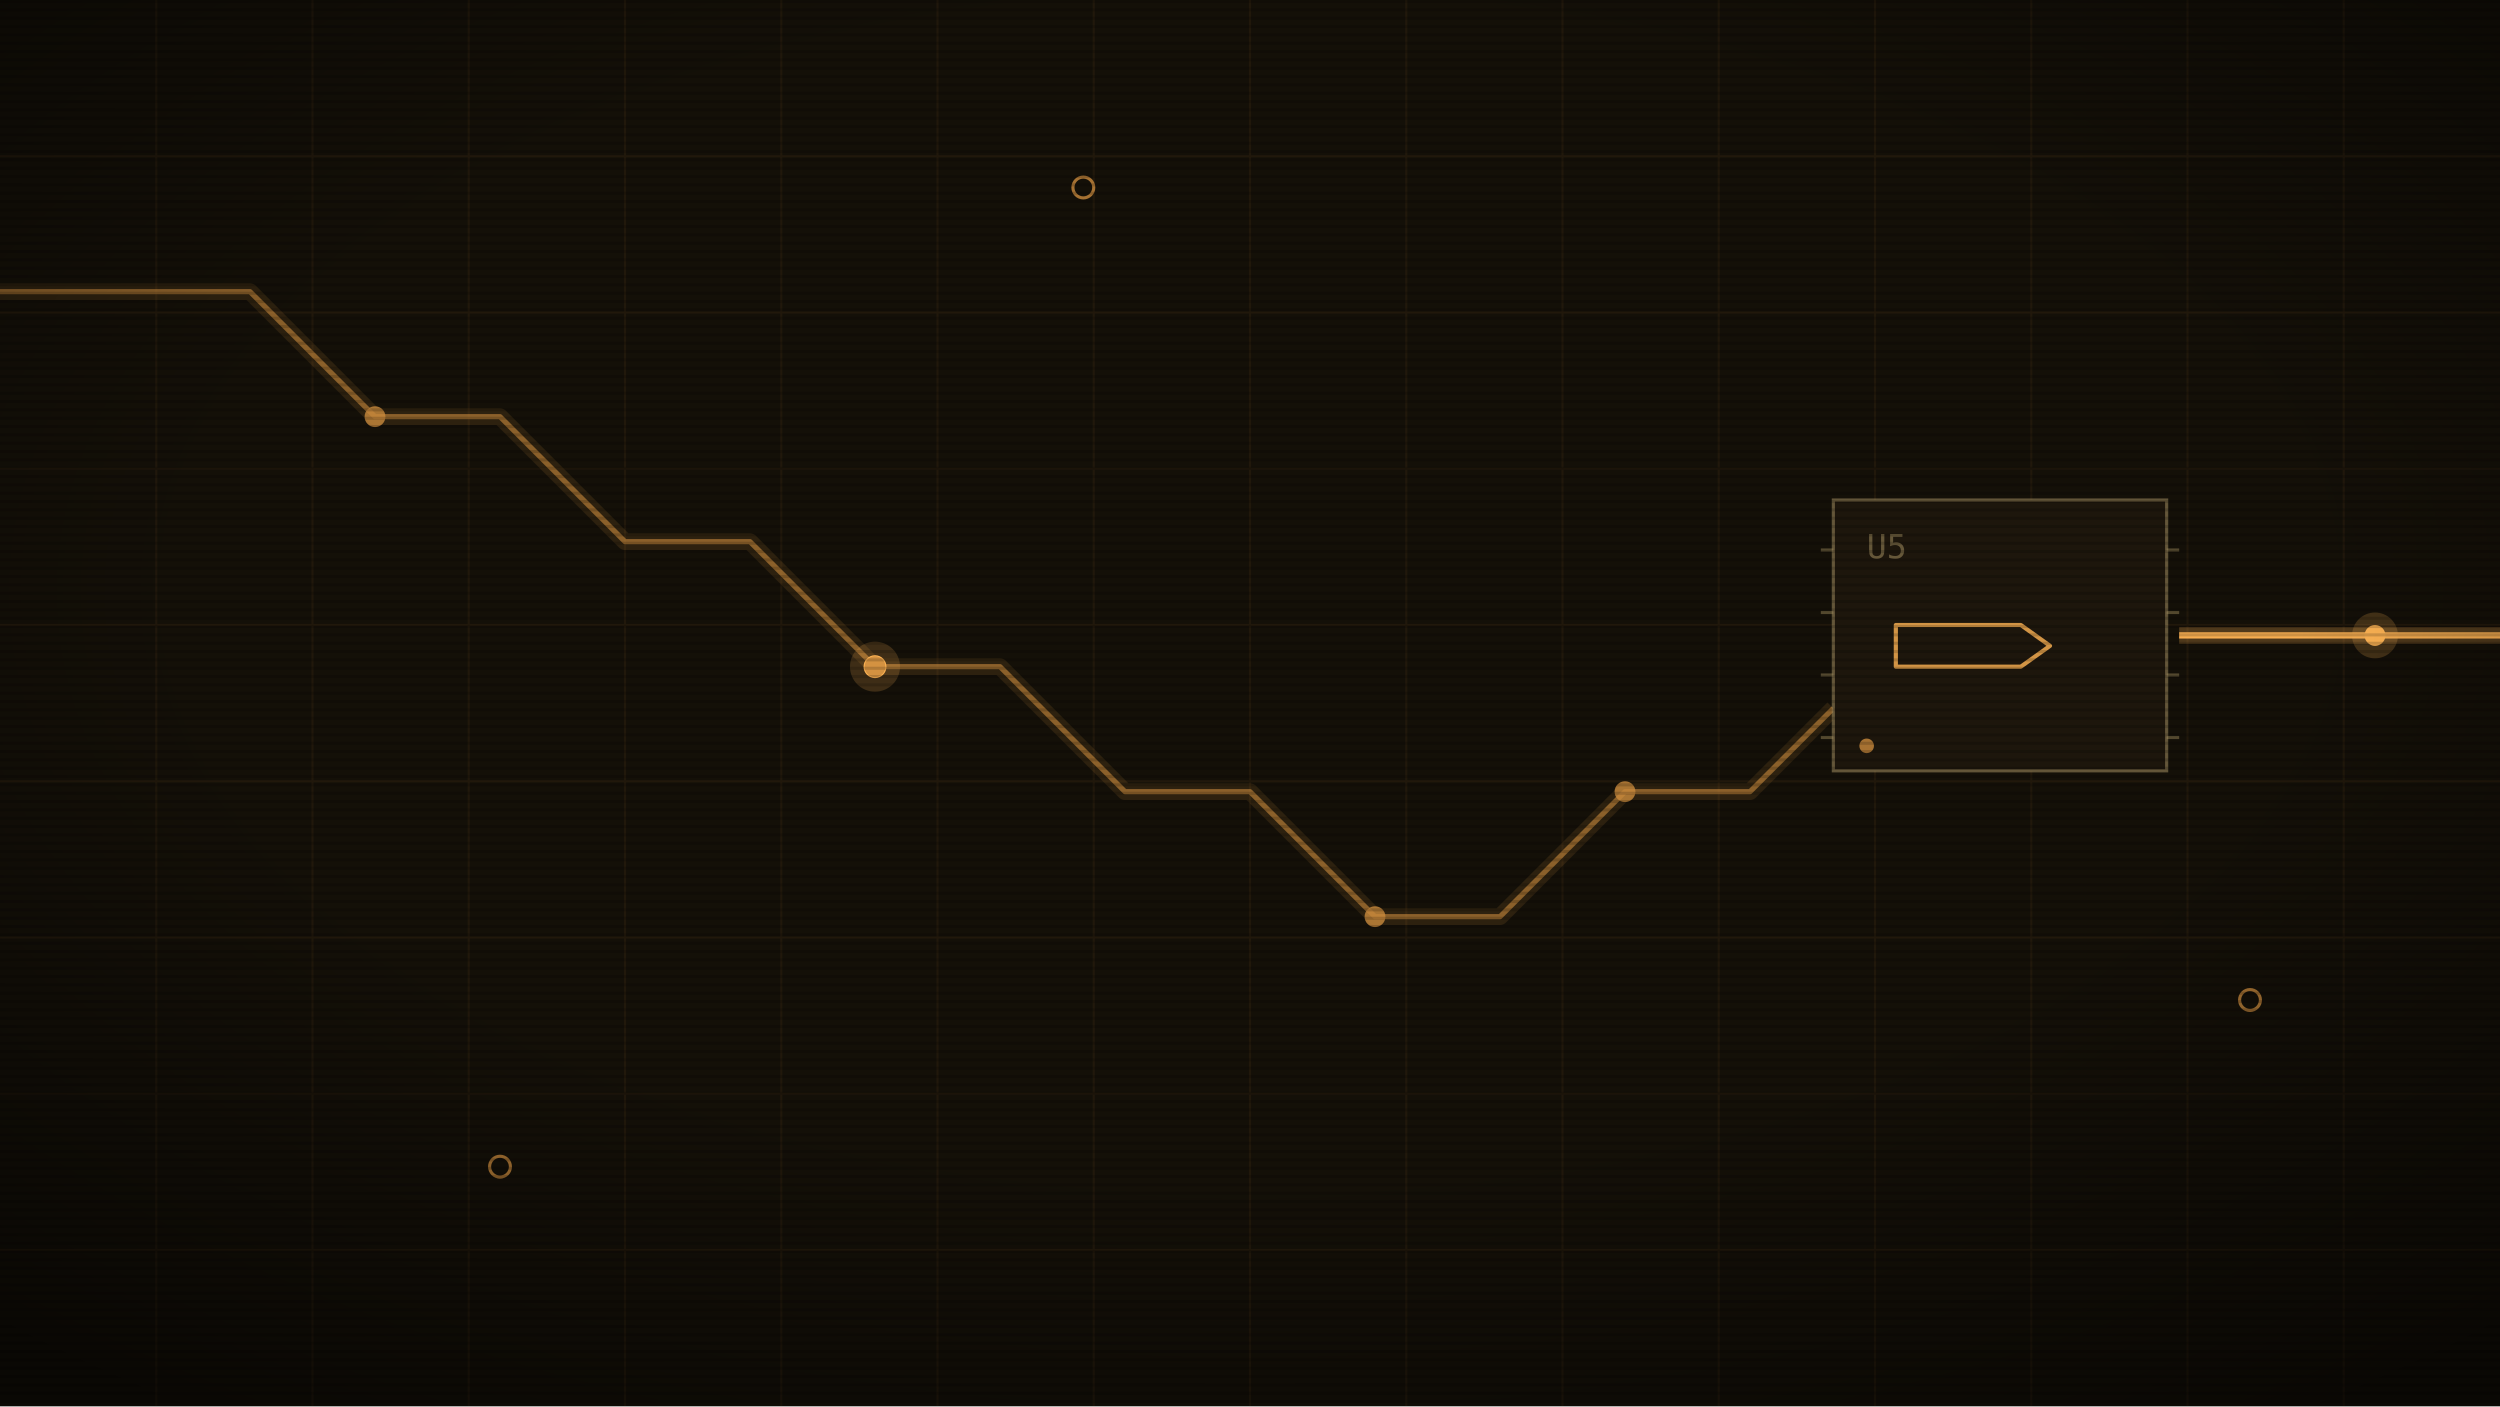
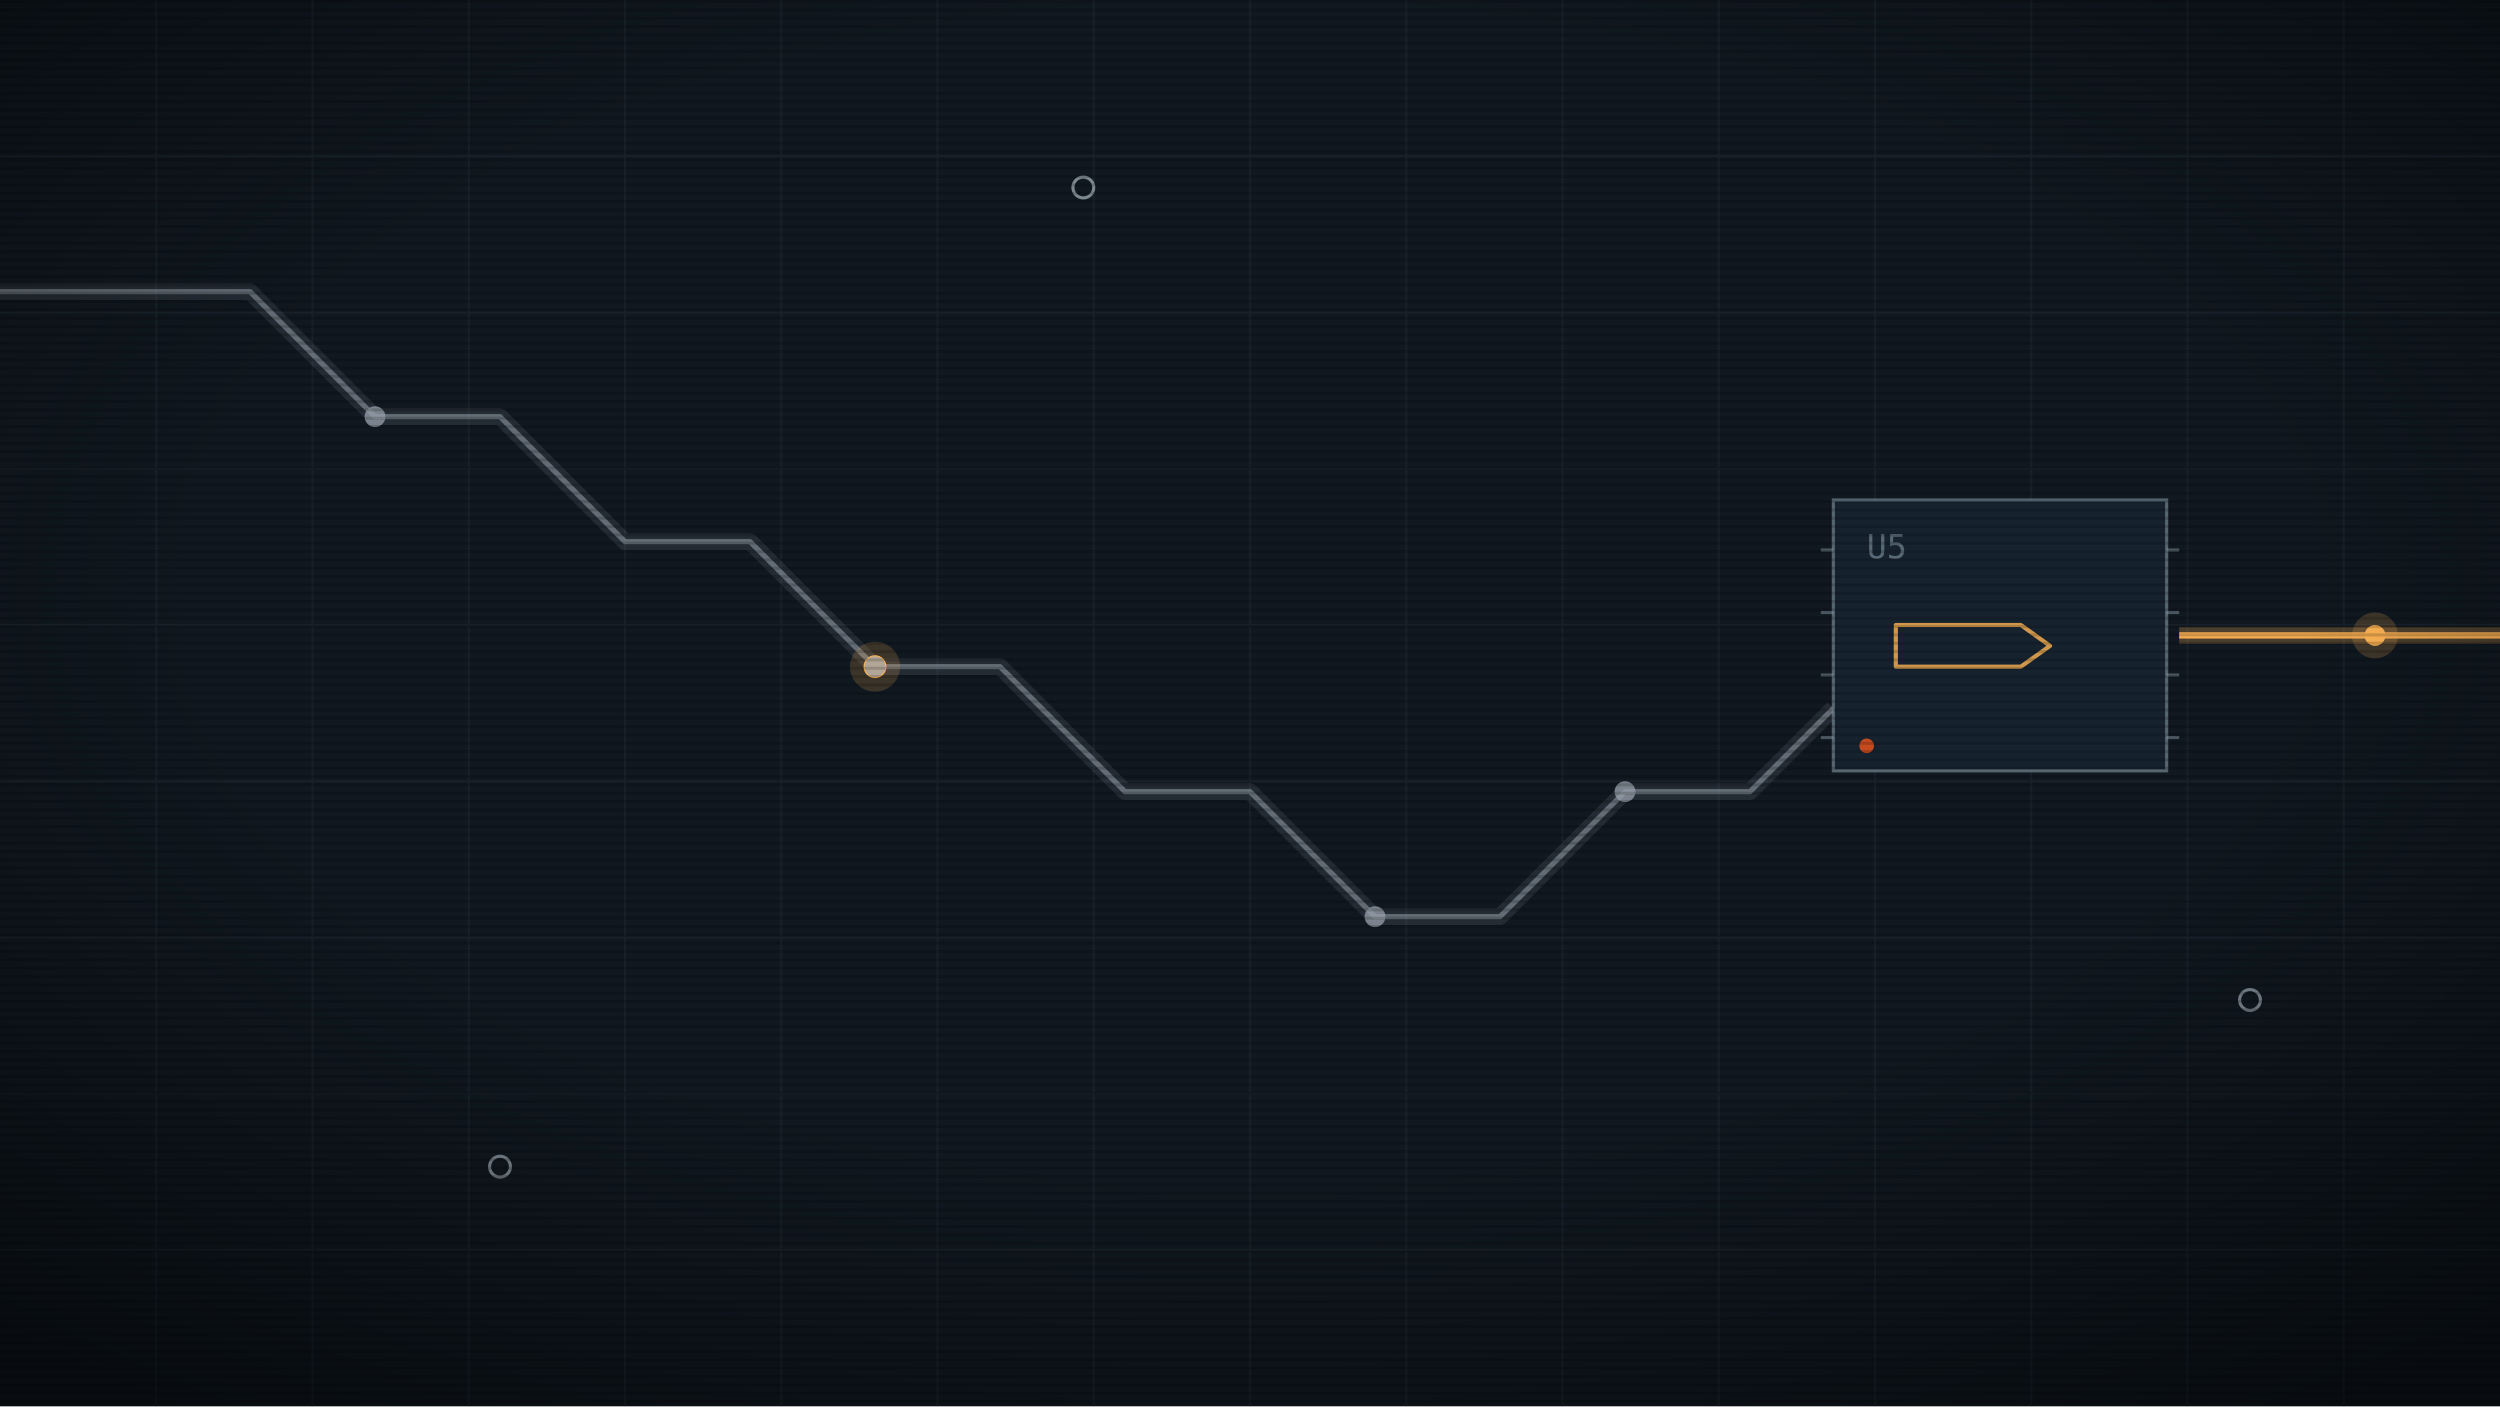
<svg xmlns="http://www.w3.org/2000/svg" viewBox="0 0 1200 675">
  <defs>
    <radialGradient id="vig" cx="50%" cy="42%" r="72%">
      <stop offset="58%" stop-color="#000" stop-opacity="0" />
      <stop offset="100%" stop-color="#000" stop-opacity="0.5" />
    </radialGradient>
    <pattern id="scan" width="4" height="4" patternUnits="userSpaceOnUse">
      <rect width="4" height="1.5" fill="#000" opacity="0.16" />
    </pattern>
    <g id="long" fill="none" stroke-linejoin="round">
      <path d="M-10 140 H120 L180 200 H240 L300 260 H360 L420 320 H480 L540 380 H600 L660 440 H720 L780 380 H840 L880 340" />
    </g>
  </defs>
-   <rect width="1200" height="675" fill="#141008" />
-   <path stroke="#c98a3d" stroke-opacity="0.07" stroke-width="1" fill="none" d="M75 0V675M150 0V675M225 0V675M300 0V675M375 0V675M450 0V675M525 0V675M600 0V675M675 0V675M750 0V675M825 0V675M900 0V675M975 0V675M1050 0V675M1125 0V675M0 75H1200M0 150H1200M0 225H1200M0 300H1200M0 375H1200M0 450H1200M0 525H1200M0 600H1200" />
-   <use href="#long" stroke="#c98a3d" stroke-opacity="0.14" stroke-width="8" />
-   <use href="#long" stroke="#c98a3d" stroke-opacity="0.6" stroke-width="2.5" />
-   <rect x="880" y="240" width="160" height="130" fill="#1d160c" stroke="#a08c5f" stroke-opacity="0.55" stroke-width="1.5" />
-   <g stroke="#a08c5f" stroke-opacity="0.45" stroke-width="1.5" fill="none">
+   <rect width="1200" height="675" fill="#101820" />
+   <path stroke="#2A333D" stroke-opacity="0.35" stroke-width="1" fill="none" d="M75 0V675M150 0V675M225 0V675M300 0V675M375 0V675M450 0V675M525 0V675M600 0V675M675 0V675M750 0V675M825 0V675M900 0V675M975 0V675M1050 0V675M1125 0V675M0 75H1200M0 150H1200M0 225H1200M0 300H1200M0 375H1200M0 450H1200M0 525H1200M0 600H1200" />
+   <use href="#long" stroke="#98A2AC" stroke-opacity="0.14" stroke-width="8" />
+   <use href="#long" stroke="#98A2AC" stroke-opacity="0.55" stroke-width="2.5" />
+   <rect x="880" y="240" width="160" height="130" fill="#16232F" stroke="#8FA0AE" stroke-opacity="0.55" stroke-width="1.5" />
+   <g stroke="#8FA0AE" stroke-opacity="0.45" stroke-width="1.5" fill="none">
    <path d="M874 264 H880 M874 294 H880 M874 324 H880 M874 354 H880" />
    <path d="M1040 264 H1046 M1040 294 H1046 M1040 324 H1046 M1040 354 H1046" />
  </g>
-   <circle cx="896" cy="358" r="3.5" fill="#c98a3d" fill-opacity="0.8" />
-   <text x="896" y="268" fill="#a08c5f" fill-opacity="0.55" font-family="Geist Mono, monospace" font-size="16">U5</text>
-   <path d="M910 300 h60 l14 10 -14 10 h-60 Z" fill="none" stroke="#ffb454" stroke-opacity="0.8" stroke-width="2" stroke-linejoin="round" />
-   <path d="M1046 305 H1210" fill="none" stroke="#ffb454" stroke-opacity="0.25" stroke-width="8" />
-   <path d="M1046 305 H1210" fill="none" stroke="#ffb454" stroke-opacity="0.95" stroke-width="3" />
-   <circle cx="420" cy="320" r="5.5" fill="#ffb454" />
-   <circle cx="420" cy="320" r="12" fill="#ffb454" opacity="0.18" />
-   <circle cx="1140" cy="305" r="5" fill="#ffb454" />
-   <circle cx="1140" cy="305" r="11" fill="#ffb454" opacity="0.2" />
-   <g fill="#c98a3d" fill-opacity="0.8">
+   <circle cx="896" cy="358" r="3.5" fill="#D94F1E" fill-opacity="0.9" />
+   <text x="896" y="268" fill="#8FA0AE" fill-opacity="0.55" font-family="IBM Plex Mono, monospace" font-size="16">U5</text>
+   <path d="M910 300 h60 l14 10 -14 10 h-60 Z" fill="none" stroke="#FFB454" stroke-opacity="0.8" stroke-width="2" stroke-linejoin="round" />
+   <path d="M1046 305 H1210" fill="none" stroke="#FFB454" stroke-opacity="0.25" stroke-width="8" />
+   <path d="M1046 305 H1210" fill="none" stroke="#FFB454" stroke-opacity="0.95" stroke-width="3" />
+   <circle cx="420" cy="320" r="5.5" fill="#FFB454" />
+   <circle cx="420" cy="320" r="12" fill="#FFB454" opacity="0.18" />
+   <circle cx="1140" cy="305" r="5" fill="#FFB454" />
+   <circle cx="1140" cy="305" r="11" fill="#FFB454" opacity="0.2" />
+   <g fill="#98A2AC" fill-opacity="0.75">
    <circle cx="180" cy="200" r="5" />
    <circle cx="420" cy="320" r="5" />
    <circle cx="660" cy="440" r="5" />
    <circle cx="780" cy="380" r="5" />
  </g>
-   <g fill="none" stroke="#c98a3d" stroke-opacity="0.8" stroke-width="1.5">
+   <g fill="none" stroke="#98A2AC" stroke-opacity="0.8" stroke-width="1.5">
    <circle cx="240" cy="560" r="5" />
    <circle cx="1080" cy="480" r="5" />
    <circle cx="520" cy="90" r="5" />
  </g>
-   <g fill="#141008">
+   <g fill="#101820">
    <circle cx="240" cy="560" r="1.8" />
    <circle cx="1080" cy="480" r="1.8" />
    <circle cx="520" cy="90" r="1.8" />
  </g>
  <rect width="1200" height="675" fill="url(#scan)" />
  <rect width="1200" height="675" fill="url(#vig)" />
</svg>
